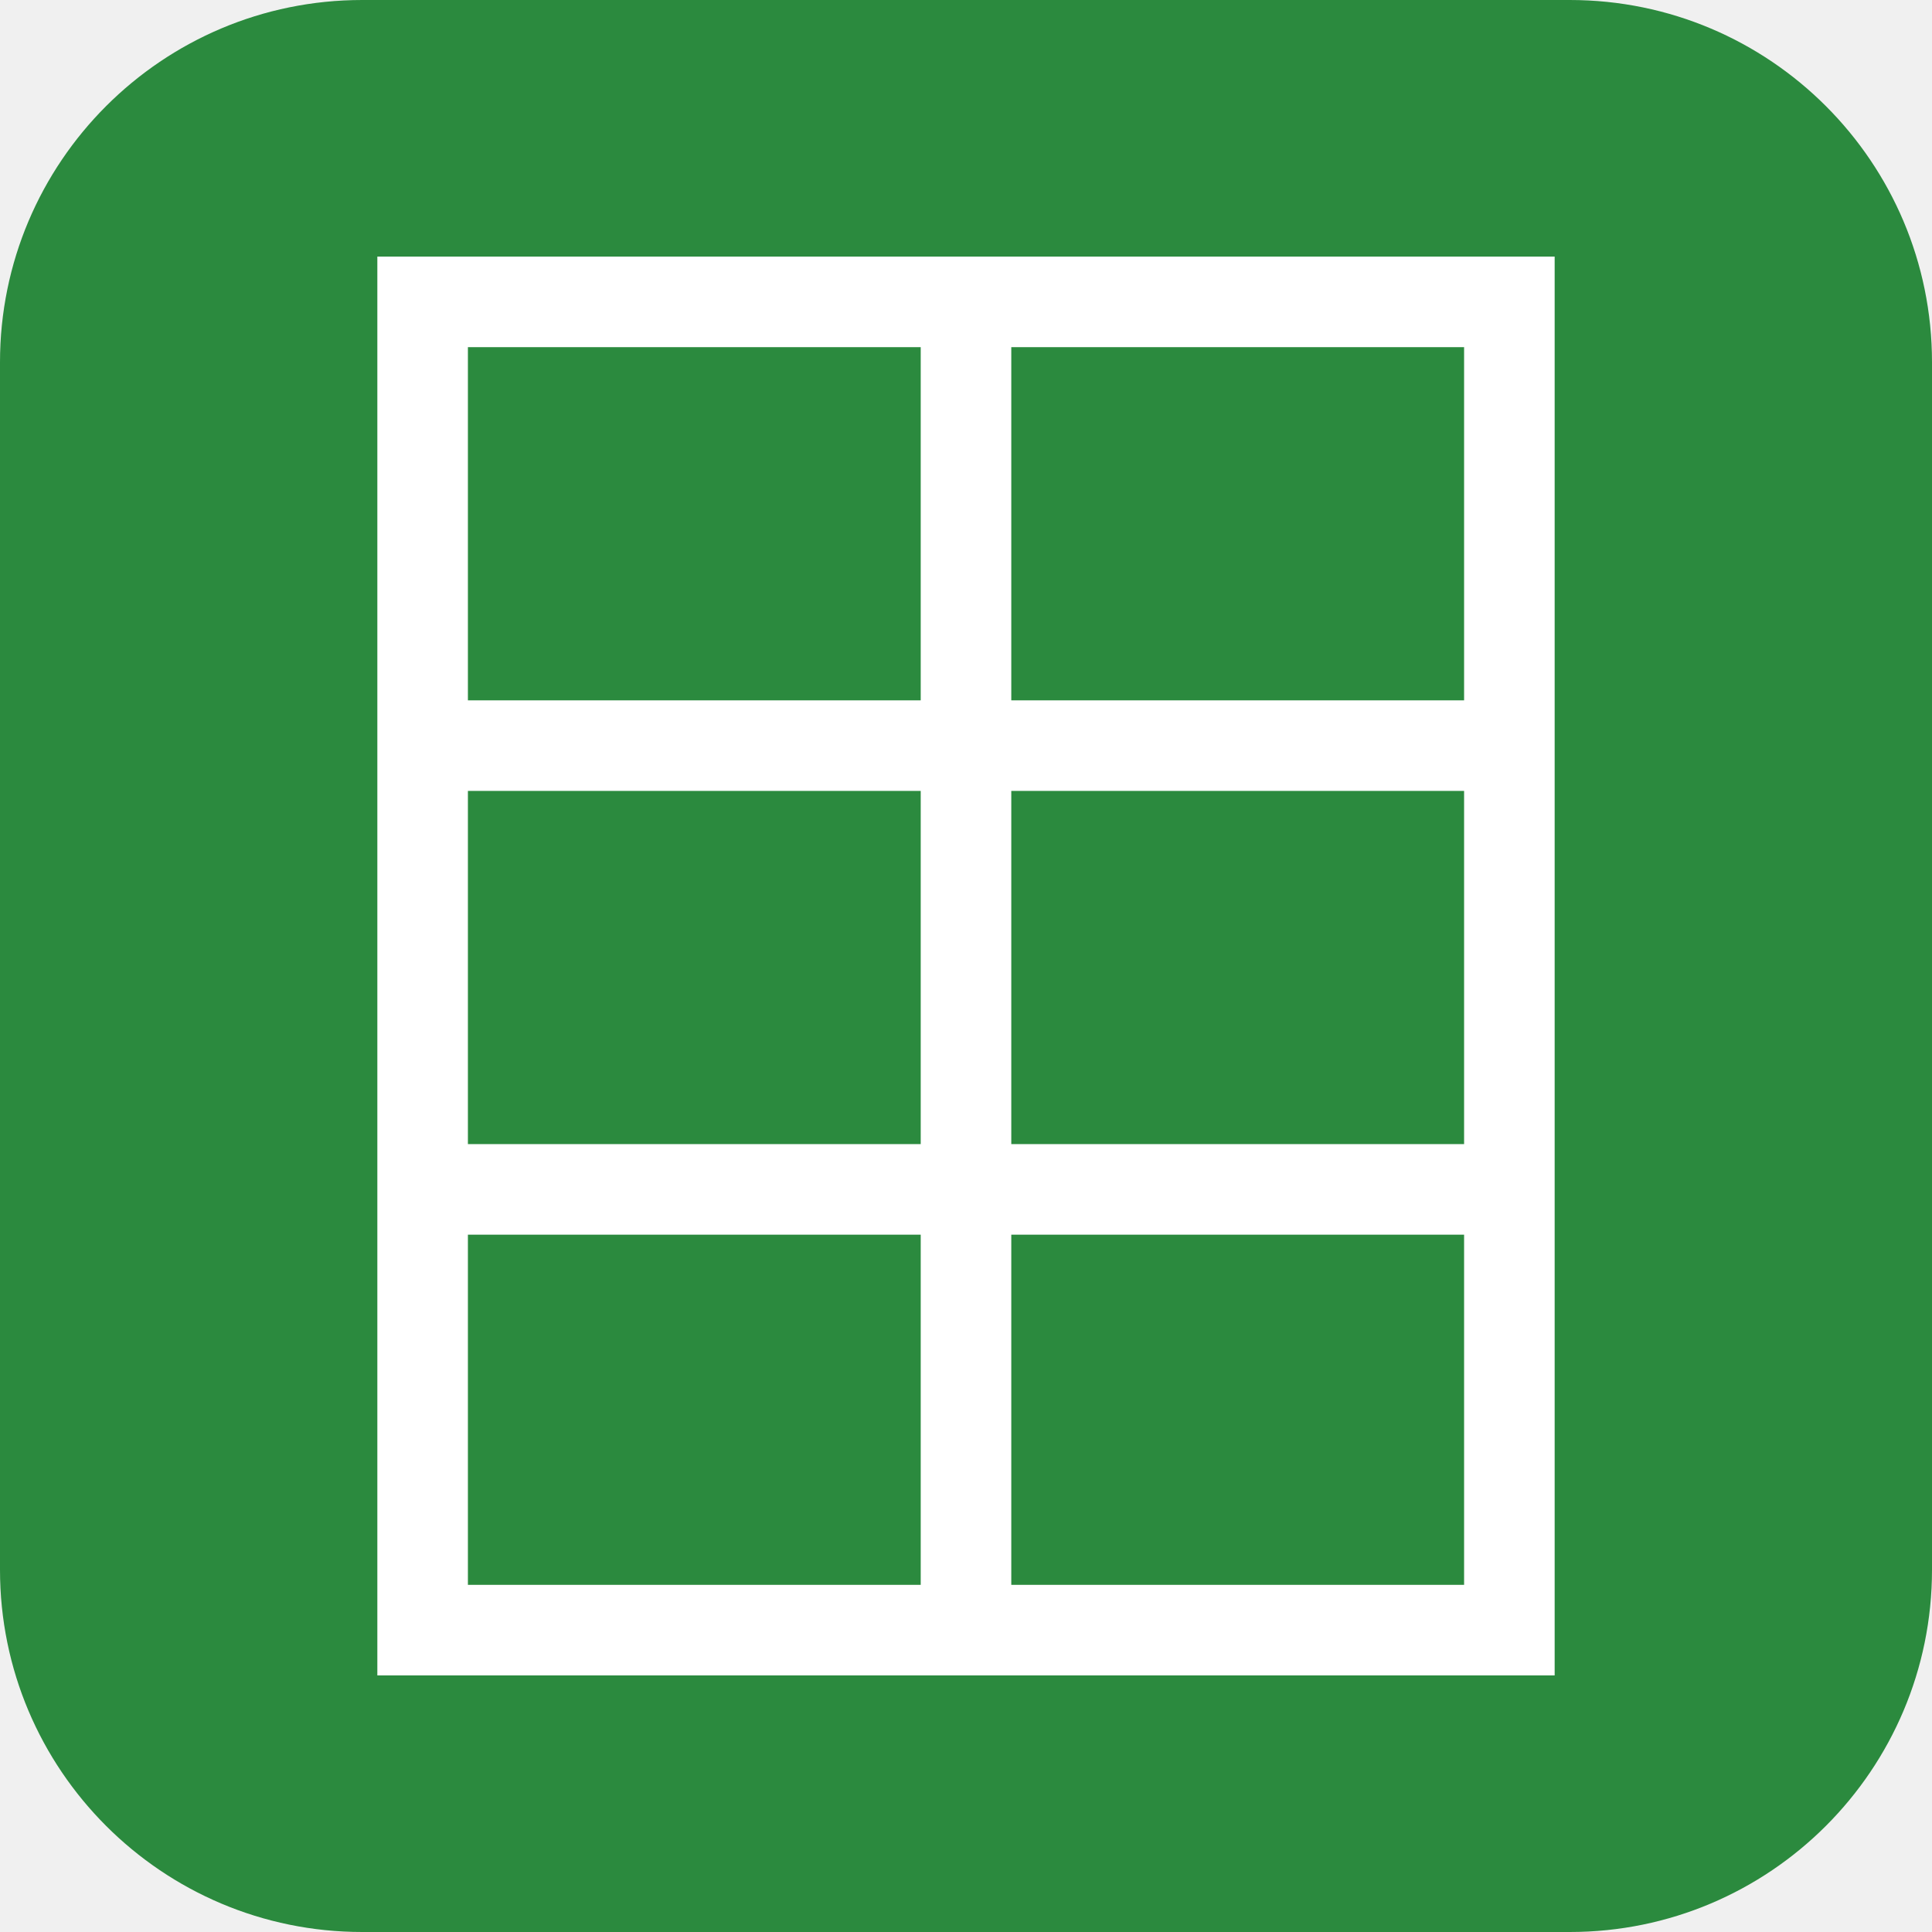
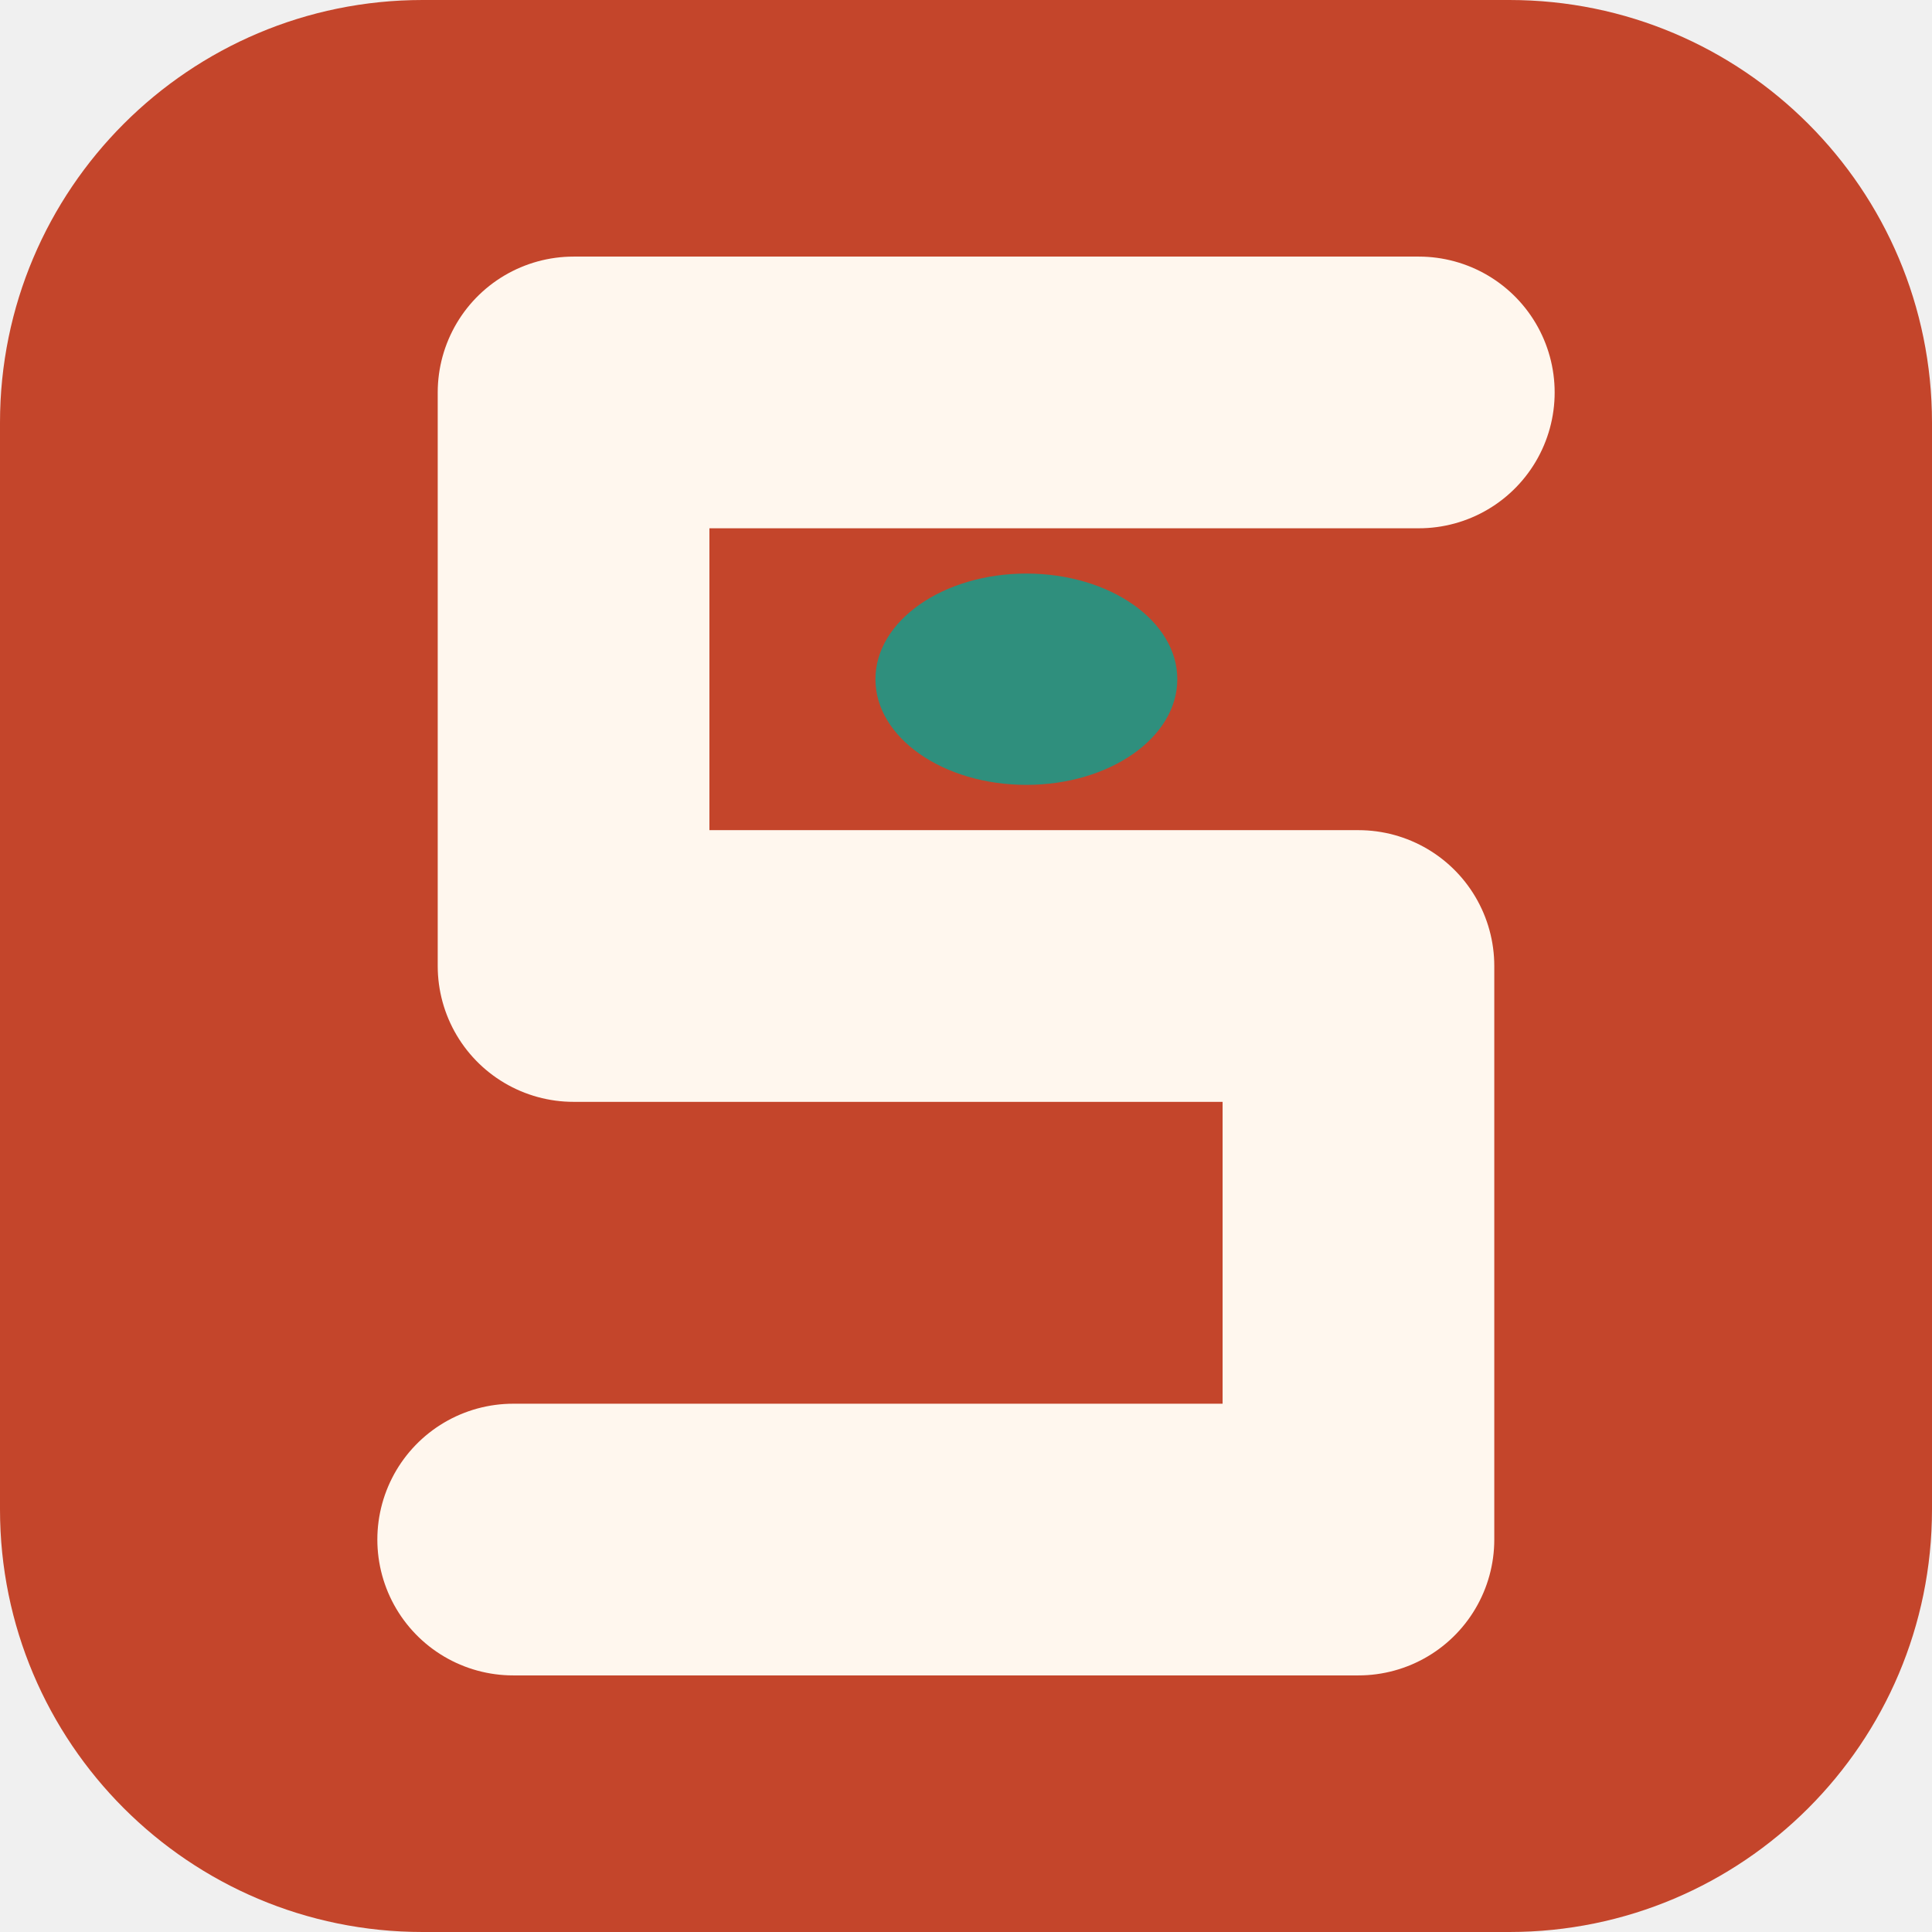
<svg xmlns="http://www.w3.org/2000/svg" viewBox="0 0 64 64">
-   <rect width="64" height="64" rx="12" fill="#2b8a3e" />
-   <rect x="14" y="10" width="36" height="44" fill="none" stroke="#fff" stroke-width="3" />
-   <path d="M32 10v44M14 24.7h36M14 39.4h36" stroke="#fff" stroke-width="3" />
+   <rect width="64" height="64" rx="14" fill="#C4452B" />
+   <path d="M47 13H19V32H45V51H17" fill="none" stroke="#FFF7EE" stroke-width="9" stroke-linejoin="round" stroke-linecap="round" />
+   <ellipse cx="34" cy="22.5" rx="5" ry="3.5" fill="#2F8F7D" />
</svg>
